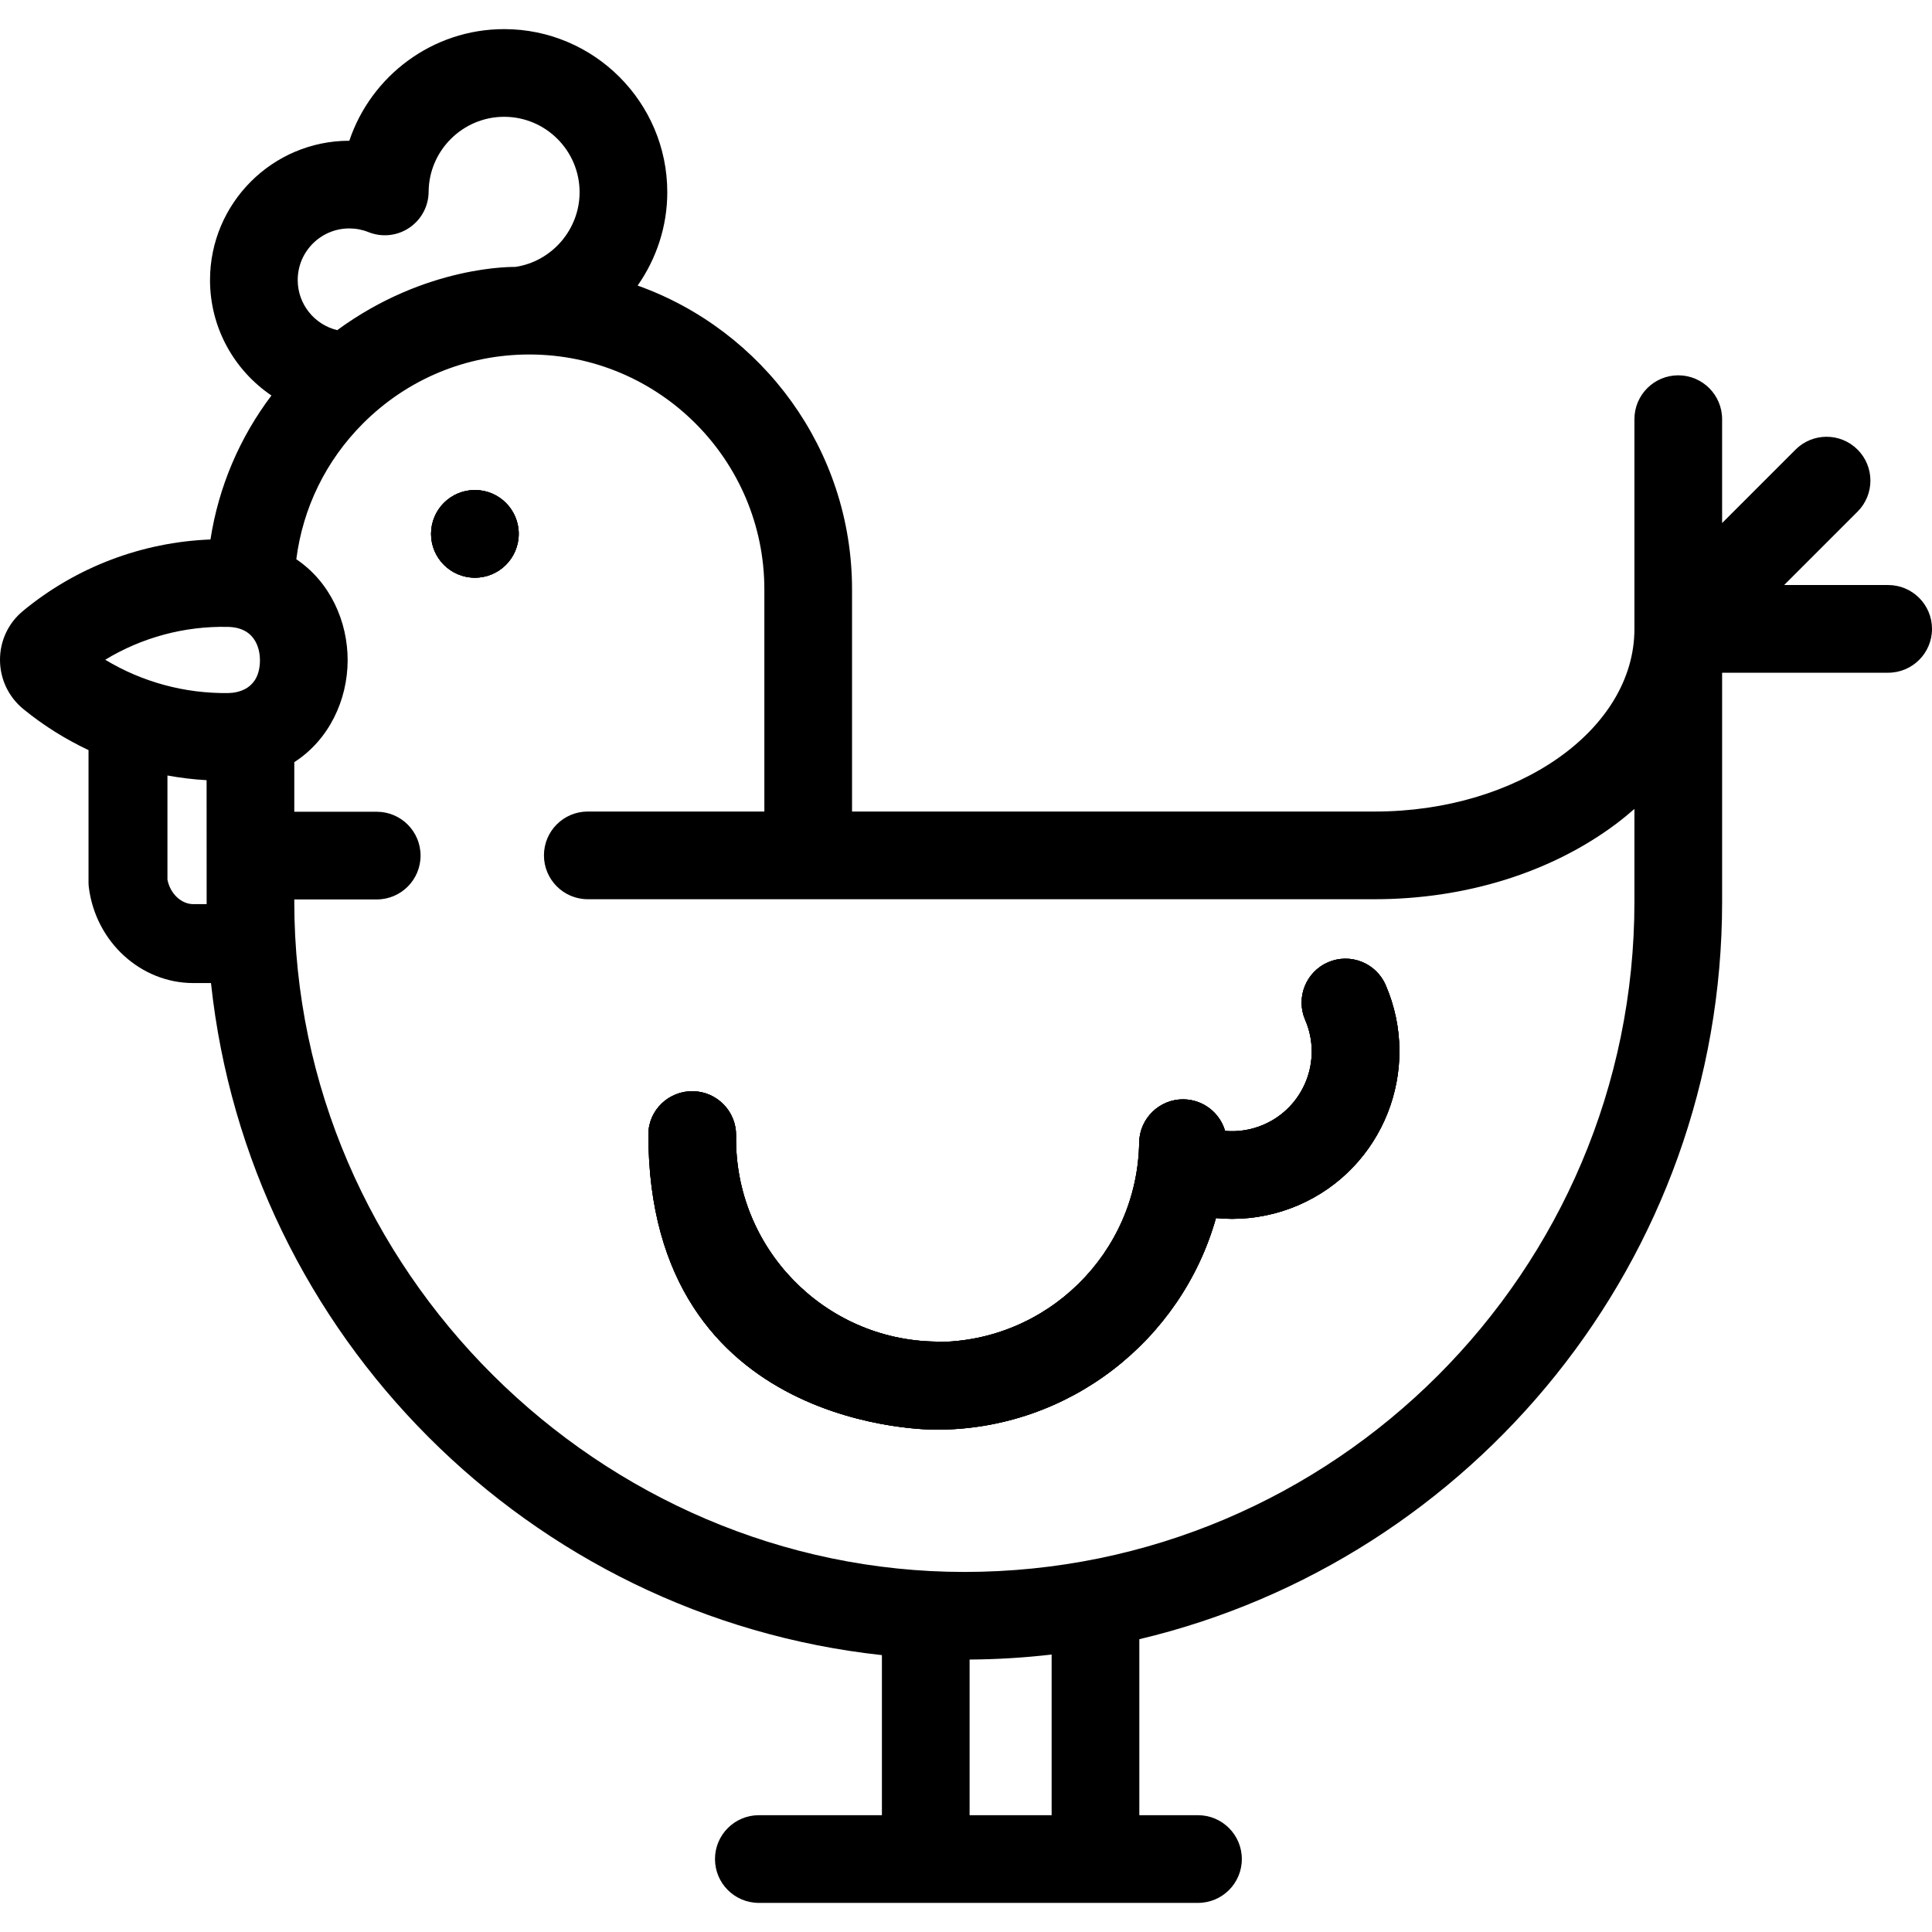
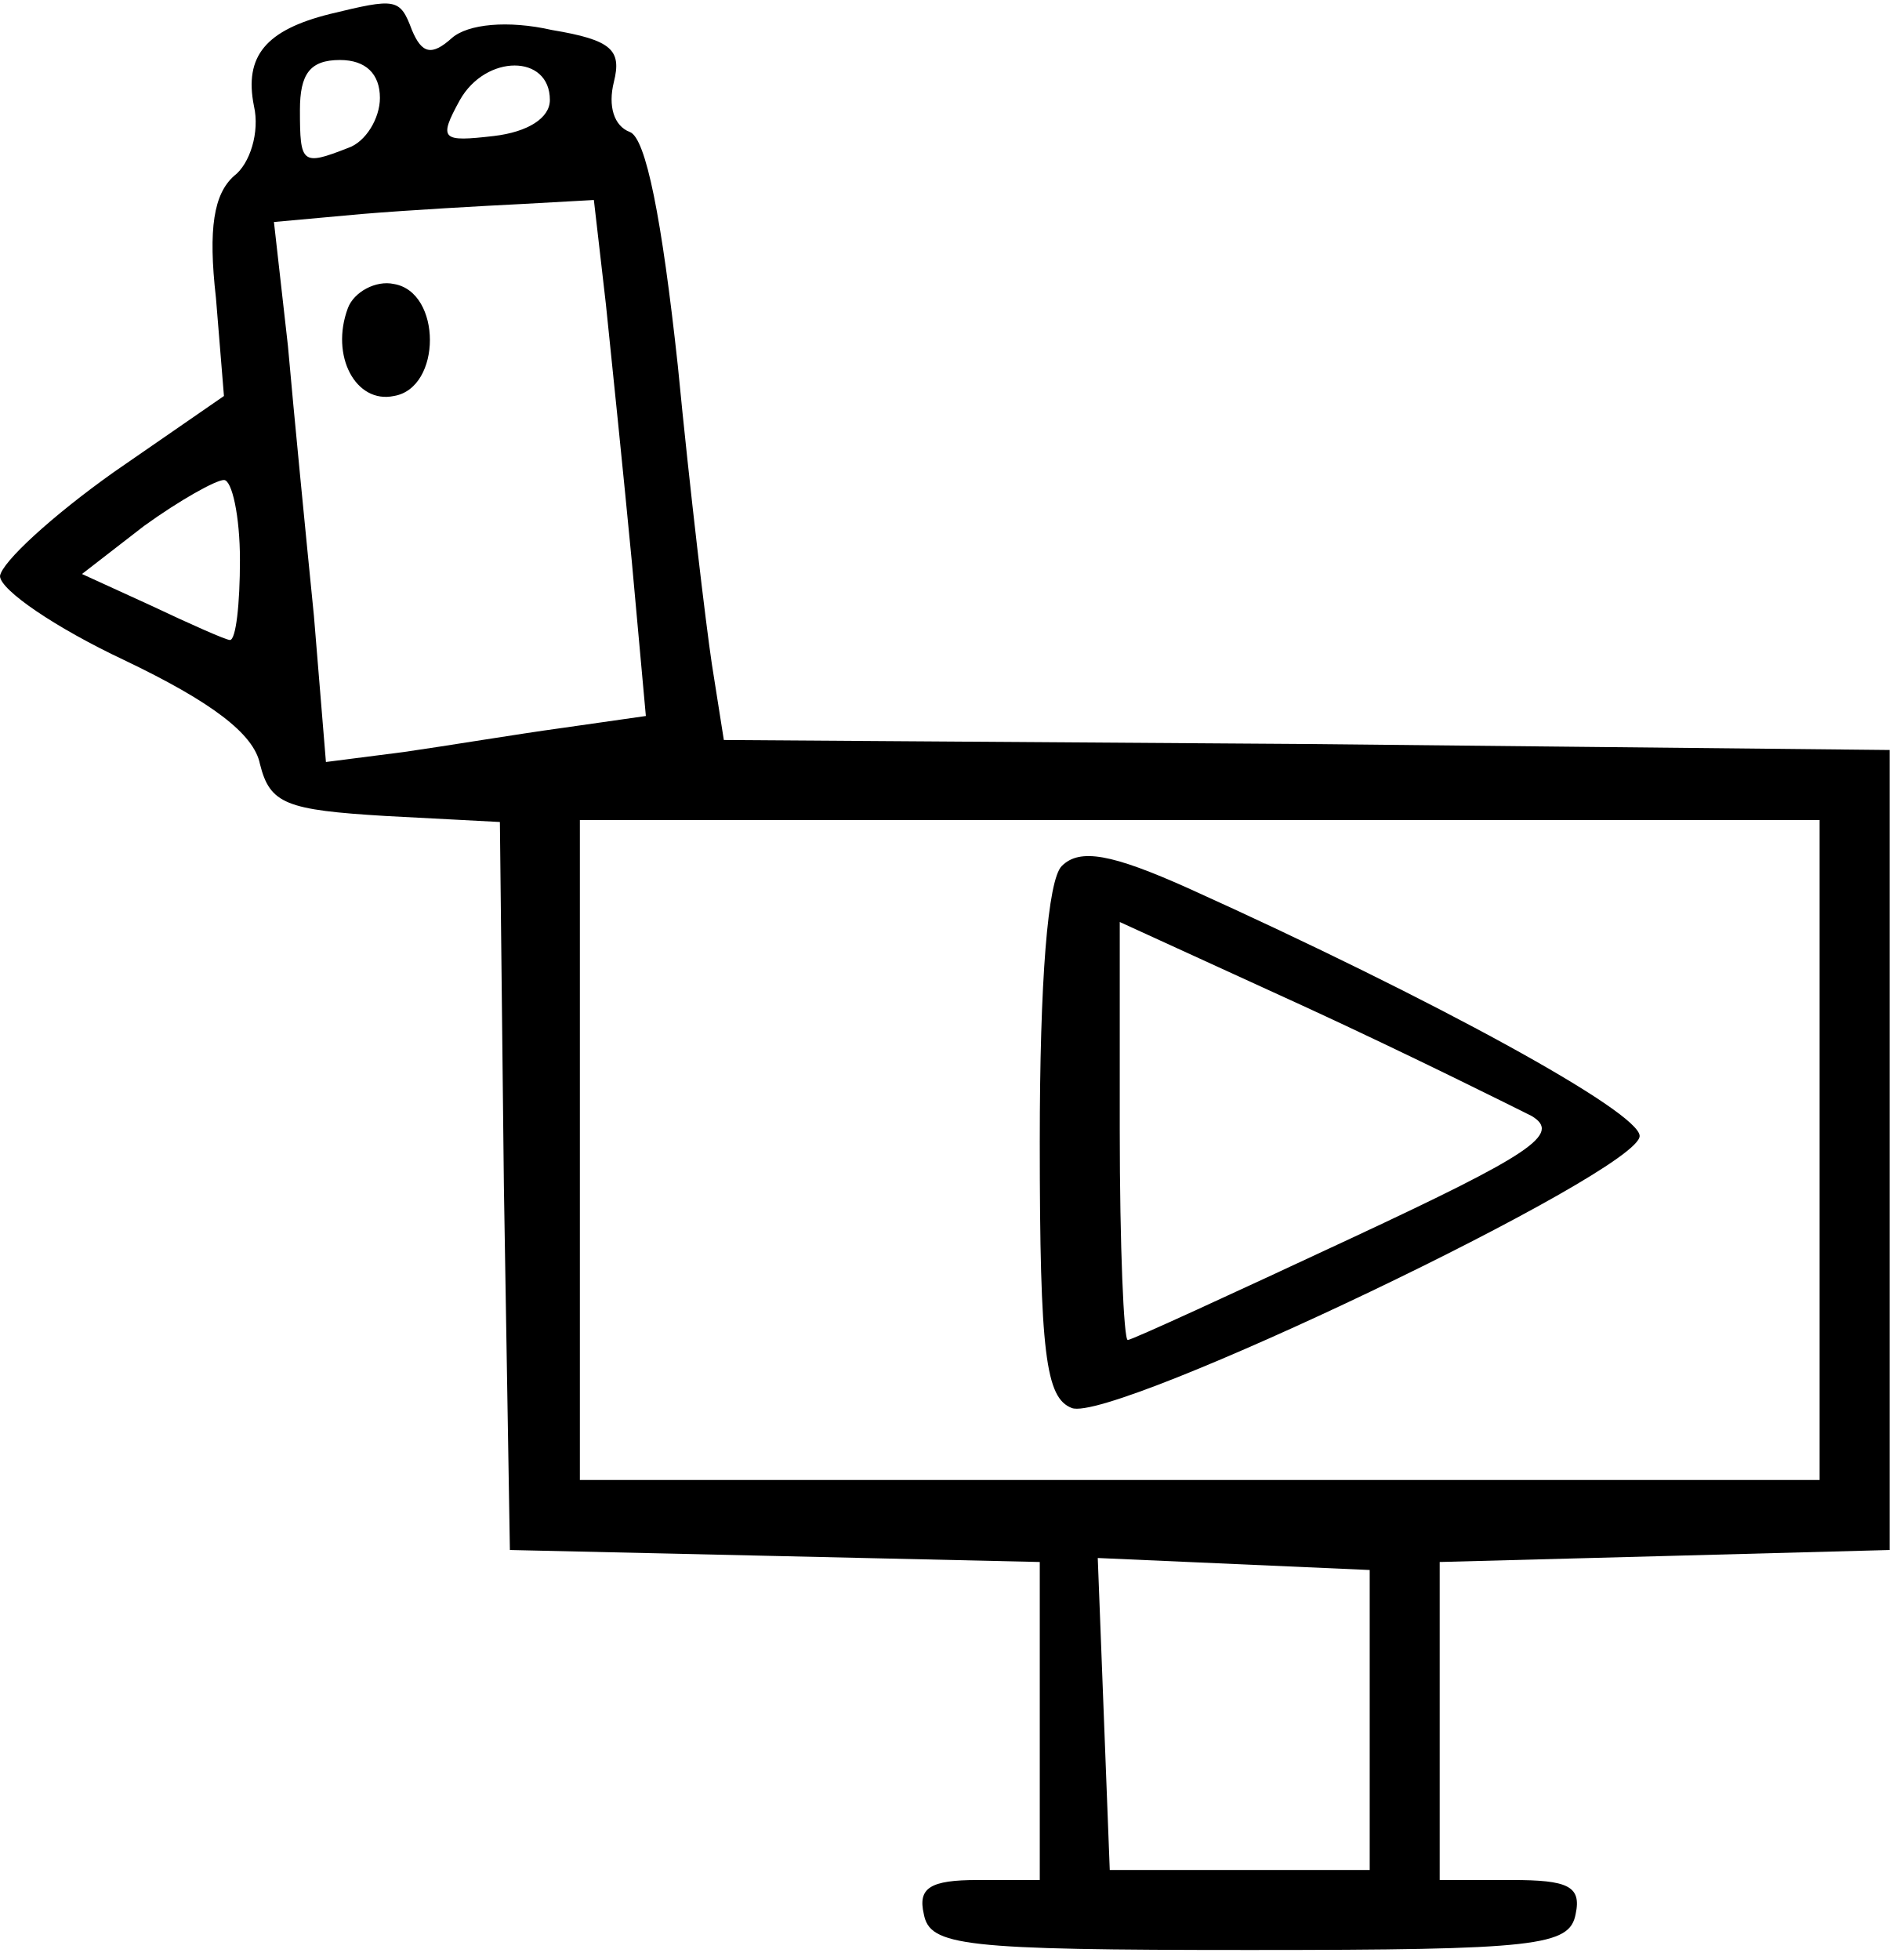
- <svg xmlns="http://www.w3.org/2000/svg" height="800px" width="800px" version="1.1" id="Layer_1" viewBox="0 0 512 512" xml:space="preserve">
-   <g>
-     <g>
-       <path d="M125.851,129.859c-6.414,0-11.619,5.206-11.619,11.619c0,6.426,5.206,11.62,11.619,11.62    c6.426,0,11.619-5.194,11.619-11.62C137.47,135.065,132.276,129.859,125.851,129.859z" />
-     </g>
-   </g>
-   <g>
-     <g>
-       <path d="M367.222,261.066c-2.545-5.891-9.377-8.598-15.28-6.054c-5.879,2.545-8.598,9.388-6.054,15.28    c4.625,10.678-0.302,23.123-10.992,27.747c-3.3,1.429-6.786,1.964-10.237,1.662c-1.383-4.764-5.74-8.273-10.969-8.366    c-6.356-0.105-11.701,5.02-11.794,11.434c-0.465,29.328-24.471,52.869-53.694,52.869c-0.29,0,0-0.093-0.29-0.105    c-29.606-0.465-53.322-24.935-52.845-54.553c0.105-6.414-5.02-11.701-11.434-11.794c-6.391-0.128-11.805,5.008-11.805,11.434    c0,79.326,75.968,78.257,76.375,78.257c35.091,0,64.906-23.692,74.039-56.076c1.418,0.128,2.847,0.209,4.264,0.209    c5.996,0,12.003-1.208,17.615-3.637C366.571,309.659,376.924,283.515,367.222,261.066z" />
-     </g>
-   </g>
-   <g>
-     <g>
-       <path d="M500.381,155.039h-27.561l19.451-19.451c4.543-4.543,4.543-11.898,0-16.442c-4.532-4.532-11.887-4.532-16.43,0    l-19.463,19.463v-27.526c0-6.414-5.206-11.62-11.62-11.62c-6.414,0-11.619,5.206-11.619,11.62v55.622    c-0.023,26.667-30.885,48.36-68.799,48.36c-0.012,0-0.012,0-0.012,0H225.801v-58.841c0-37.089-23.739-68.729-56.819-80.546    c4.95-7.076,7.855-15.628,7.855-24.726c0-23.843-19.405-43.236-43.236-43.236c-19.021,0-35.277,12.421-41.028,29.583    c0,0,0,0-0.012,0c-20.346,0-36.903,16.558-36.903,36.915c0,12.712,6.46,23.959,16.279,30.594    c-8.482,11.224-14.013,24.273-16.163,38.158c-18.185,0.709-35.637,7.332-49.696,18.951c-3.881,3.207-6.1,7.936-6.077,12.979    c0.012,5.078,2.277,9.83,6.216,13.037c5.31,4.334,11.108,7.959,17.243,10.853v35.126c0,0.453,0.035,0.906,0.093,1.348    c1.871,14.397,13.769,25.261,27.678,25.261h4.683c9.993,93.467,84.381,167.948,177.801,178.103v42.423h-32.616    c-6.414,0-11.619,5.206-11.619,11.62c0,6.426,5.206,11.619,11.619,11.619h116.381c6.414,0,11.619-5.194,11.619-11.619    c0-6.414-5.206-11.62-11.619-11.62h-15.547v-46.641c88.447-20.985,154.446-100.625,154.446-195.404v-60.723h44.003    c6.414,0,11.619-5.194,11.619-11.619C512,160.244,506.795,155.039,500.381,155.039z M51.23,239.605L51.23,239.605    c-3.219,0-6.147-2.812-6.855-6.495v-27.596c3.416,0.627,6.89,1.046,10.376,1.243c0,0,0.012,32.639,0.012,32.848H51.23z     M60.421,183.669c-11.561,0.139-22.797-2.951-32.534-8.831c9.725-5.914,21.054-8.97,32.558-8.703    c7.878,0.186,8.447,6.821,8.447,8.842C68.846,182.728,62.954,183.634,60.421,183.669z M92.561,60.537    c1.766,0,3.463,0.325,5.054,0.964c3.567,1.441,7.622,1.034,10.818-1.115c3.207-2.138,5.136-5.717,5.159-9.574    c0.081-10.946,9.052-19.858,20.009-19.858c11.027,0,19.997,8.97,19.997,19.997c0,9.853-7.332,18.359-17.057,19.788    c-0.105,0.012-23.46-0.651-47.175,16.755c-6.007-1.452-10.469-6.844-10.469-13.281C78.896,66.673,85.02,60.537,92.561,60.537z     M278.693,481.046h-21.74v-41.249c7.344-0.046,14.606-0.5,21.74-1.325V481.046z M433.139,239.001    c0,97.917-79.663,177.58-177.569,177.58c-96.372,0-177.58-79.895-177.58-177.58v-0.639h21.845c6.426,0,11.619-5.194,11.619-11.62    c0-6.414-5.194-11.619-11.619-11.619H77.99v-13.142c9.261-5.961,14.083-16.488,14.141-26.876    c0.047-10.306-4.566-20.81-13.606-26.899c1.731-13.606,7.866-26.19,17.708-36.02c11.771-11.759,27.41-18.243,44.038-18.243    c34.347,0,62.292,27.933,62.292,62.28v58.841h-46.792c-6.414,0-11.619,5.194-11.619,11.619c0,6.414,5.206,11.62,11.619,11.62    h208.581c23.983-0.012,46.641-7.065,63.814-19.881c1.743-1.301,3.381-2.661,4.973-4.044V239.001z" />
-     </g>
-   </g>
-   <g>
-     <g>
-       <path d="M125.851,129.859c-6.414,0-11.619,5.206-11.619,11.619c0,6.426,5.206,11.62,11.619,11.62    c6.426,0,11.619-5.194,11.619-11.62C137.47,135.065,132.276,129.859,125.851,129.859z" />
-     </g>
-   </g>
-   <g id="SVGCleanerId_1">
-     <g>
-       <path d="M367.222,261.066c-2.545-5.891-9.377-8.598-15.28-6.054c-5.879,2.545-8.598,9.388-6.054,15.28    c4.625,10.678-0.302,23.123-10.992,27.747c-3.3,1.429-6.786,1.964-10.237,1.662c-1.383-4.764-5.74-8.273-10.969-8.366    c-6.356-0.105-11.701,5.02-11.794,11.434c-0.465,29.328-24.471,52.869-53.694,52.869c-0.29,0,0-0.093-0.29-0.105    c-29.606-0.465-53.322-24.935-52.845-54.553c0.105-6.414-5.02-11.701-11.434-11.794c-6.391-0.128-11.805,5.008-11.805,11.434    c0,79.326,75.968,78.257,76.375,78.257c35.091,0,64.906-23.692,74.039-56.076c1.418,0.128,2.847,0.209,4.264,0.209    c5.996,0,12.003-1.208,17.615-3.637C366.571,309.659,376.924,283.515,367.222,261.066z" />
-     </g>
-   </g>
-   <g>
-     <g>
-       <path d="M125.851,129.859c-6.414,0-11.619,5.206-11.619,11.619c0,6.426,5.206,11.62,11.619,11.62    c6.426,0,11.619-5.194,11.619-11.62C137.47,135.065,132.276,129.859,125.851,129.859z" />
-     </g>
-   </g>
-   <g>
-     <g>
-       <path d="M367.222,261.066c-2.545-5.891-9.377-8.598-15.28-6.054c-5.879,2.545-8.598,9.388-6.054,15.28    c4.625,10.678-0.302,23.123-10.992,27.747c-3.3,1.429-6.786,1.964-10.237,1.662c-1.383-4.764-5.74-8.273-10.969-8.366    c-6.356-0.105-11.701,5.02-11.794,11.434c-0.465,29.328-24.471,52.869-53.694,52.869c-0.29,0,0-0.093-0.29-0.105    c-29.606-0.465-53.322-24.935-52.845-54.553c0.105-6.414-5.02-11.701-11.434-11.794c-6.391-0.128-11.805,5.008-11.805,11.434    c0,79.326,75.968,78.257,76.375,78.257c35.091,0,64.906-23.692,74.039-56.076c1.418,0.128,2.847,0.209,4.264,0.209    c5.996,0,12.003-1.208,17.615-3.637C366.571,309.659,376.924,283.515,367.222,261.066z" />
-     </g>
+ <svg xmlns="http://www.w3.org/2000/svg" version="1.0" width="95pt" height="98pt" viewBox="0 0 95 98" preserveAspectRatio="xMidYMid meet">
+   <g transform="translate(0,98) scale(0.1,-0.1)" fill="#000000" stroke="none">
+     <path d="M165 973 c-32 -8 -43 -21 -38 -46 3 -13 -2 -29 -10 -35 -10 -9 -13 -26 -9 -61 l4 -49 -55 -38 c-31 -22 -56 -45 -57 -52 0 -7 28 -26 62 -42 44 -21 65 -37 68 -52 5 -20 13 -23 63 -26 l57 -3 2 -182 3 -182 133 -3 132 -3 0 -79 0 -80 -31 0 c-24 0 -30 -4 -27 -17 3 -16 19 -18 163 -18 144 0 160 2 163 18 3 14 -4 17 -32 17 l-36 0 0 80 0 79 113 3 112 3 0 200 0 200 -292 3 -291 2 -6 38 c-3 20 -11 87 -17 149 -8 74 -16 114 -24 117 -8 3 -11 13 -8 25 4 16 -1 21 -31 26 -22 5 -42 3 -50 -4 -10 -9 -15 -8 -20 4 -6 16 -8 16 -41 8z m25 -42 c0 -10 -7 -22 -16 -25 -23 -9 -24 -8 -24 19 0 18 5 25 20 25 13 0 20 -7 20 -19z m85 -1 c0 -9 -11 -16 -28 -18 -26 -3 -28 -2 -17 18 13 23 45 23 45 0z m28 -102 c3 -29 9 -87 13 -129 l7 -77 -42 -6 c-22 -3 -58 -9 -79 -12 l-39 -5 -6 73 c-4 40 -10 101 -13 135 l-7 62 44 4 c24 2 60 4 80 5 l36 2 6 -52z m-183 -128 c0 -22 -2 -40 -5 -40 -2 0 -20 8 -39 17 l-35 16 31 24 c18 13 36 23 40 23 4 0 8 -18 8 -40z m790 -295 l0 -165 -310 0 -310 0 0 165 0 165 310 0 310 0 0 -165z m-225 -285 l0 -75 -65 0 -65 0 -3 78 -3 78 68 -3 68 -3 0 -75z" />
+     <path d="M174 826 c-9 -24 4 -48 23 -44 24 4 24 52 0 56 -9 2 -20 -4 -23 -12z" />
+     <path d="M531 547 c-7 -7 -11 -57 -11 -138 0 -106 3 -128 16 -133 20 -8 284 118 284 136 0 12 -102 68 -226 124 -38 17 -54 20 -63 11z m235 -125 c15 -9 0 -19 -90 -61 -60 -28 -110 -51 -112 -51 -2 0 -4 47 -4 105 l0 104 94 -43 c52 -24 102 -49 112 -54z" />
  </g>
</svg>
